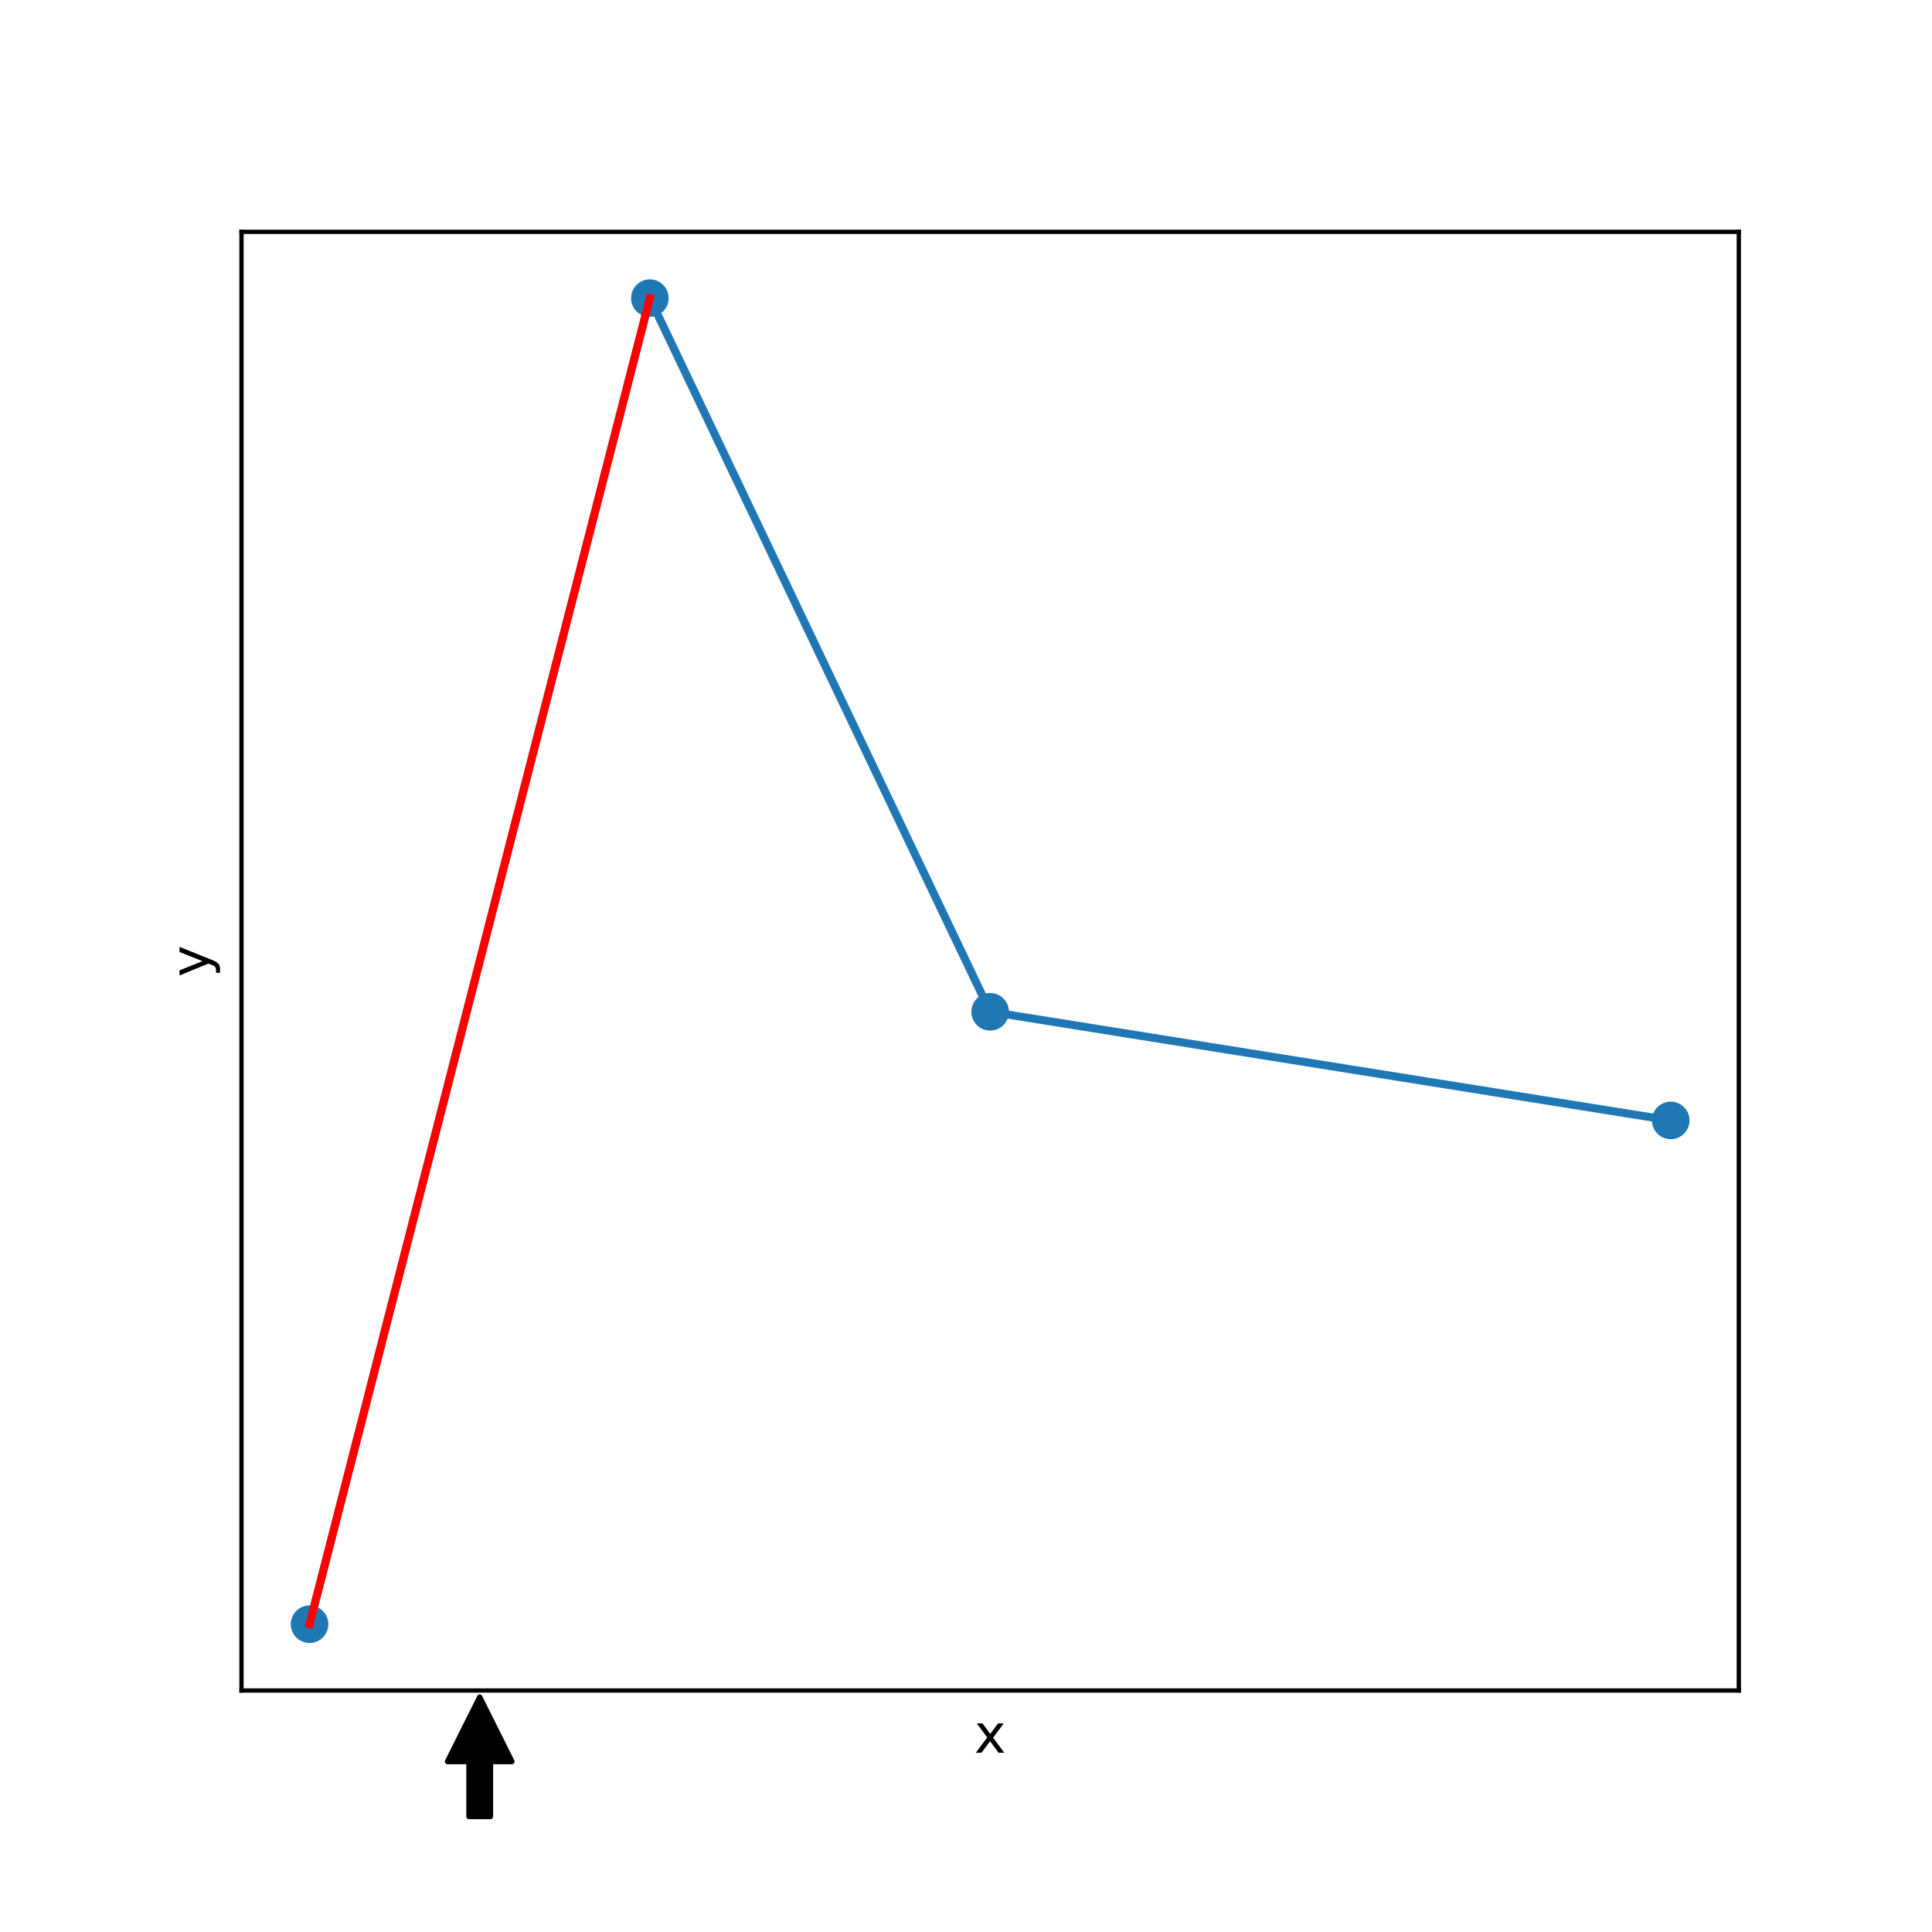
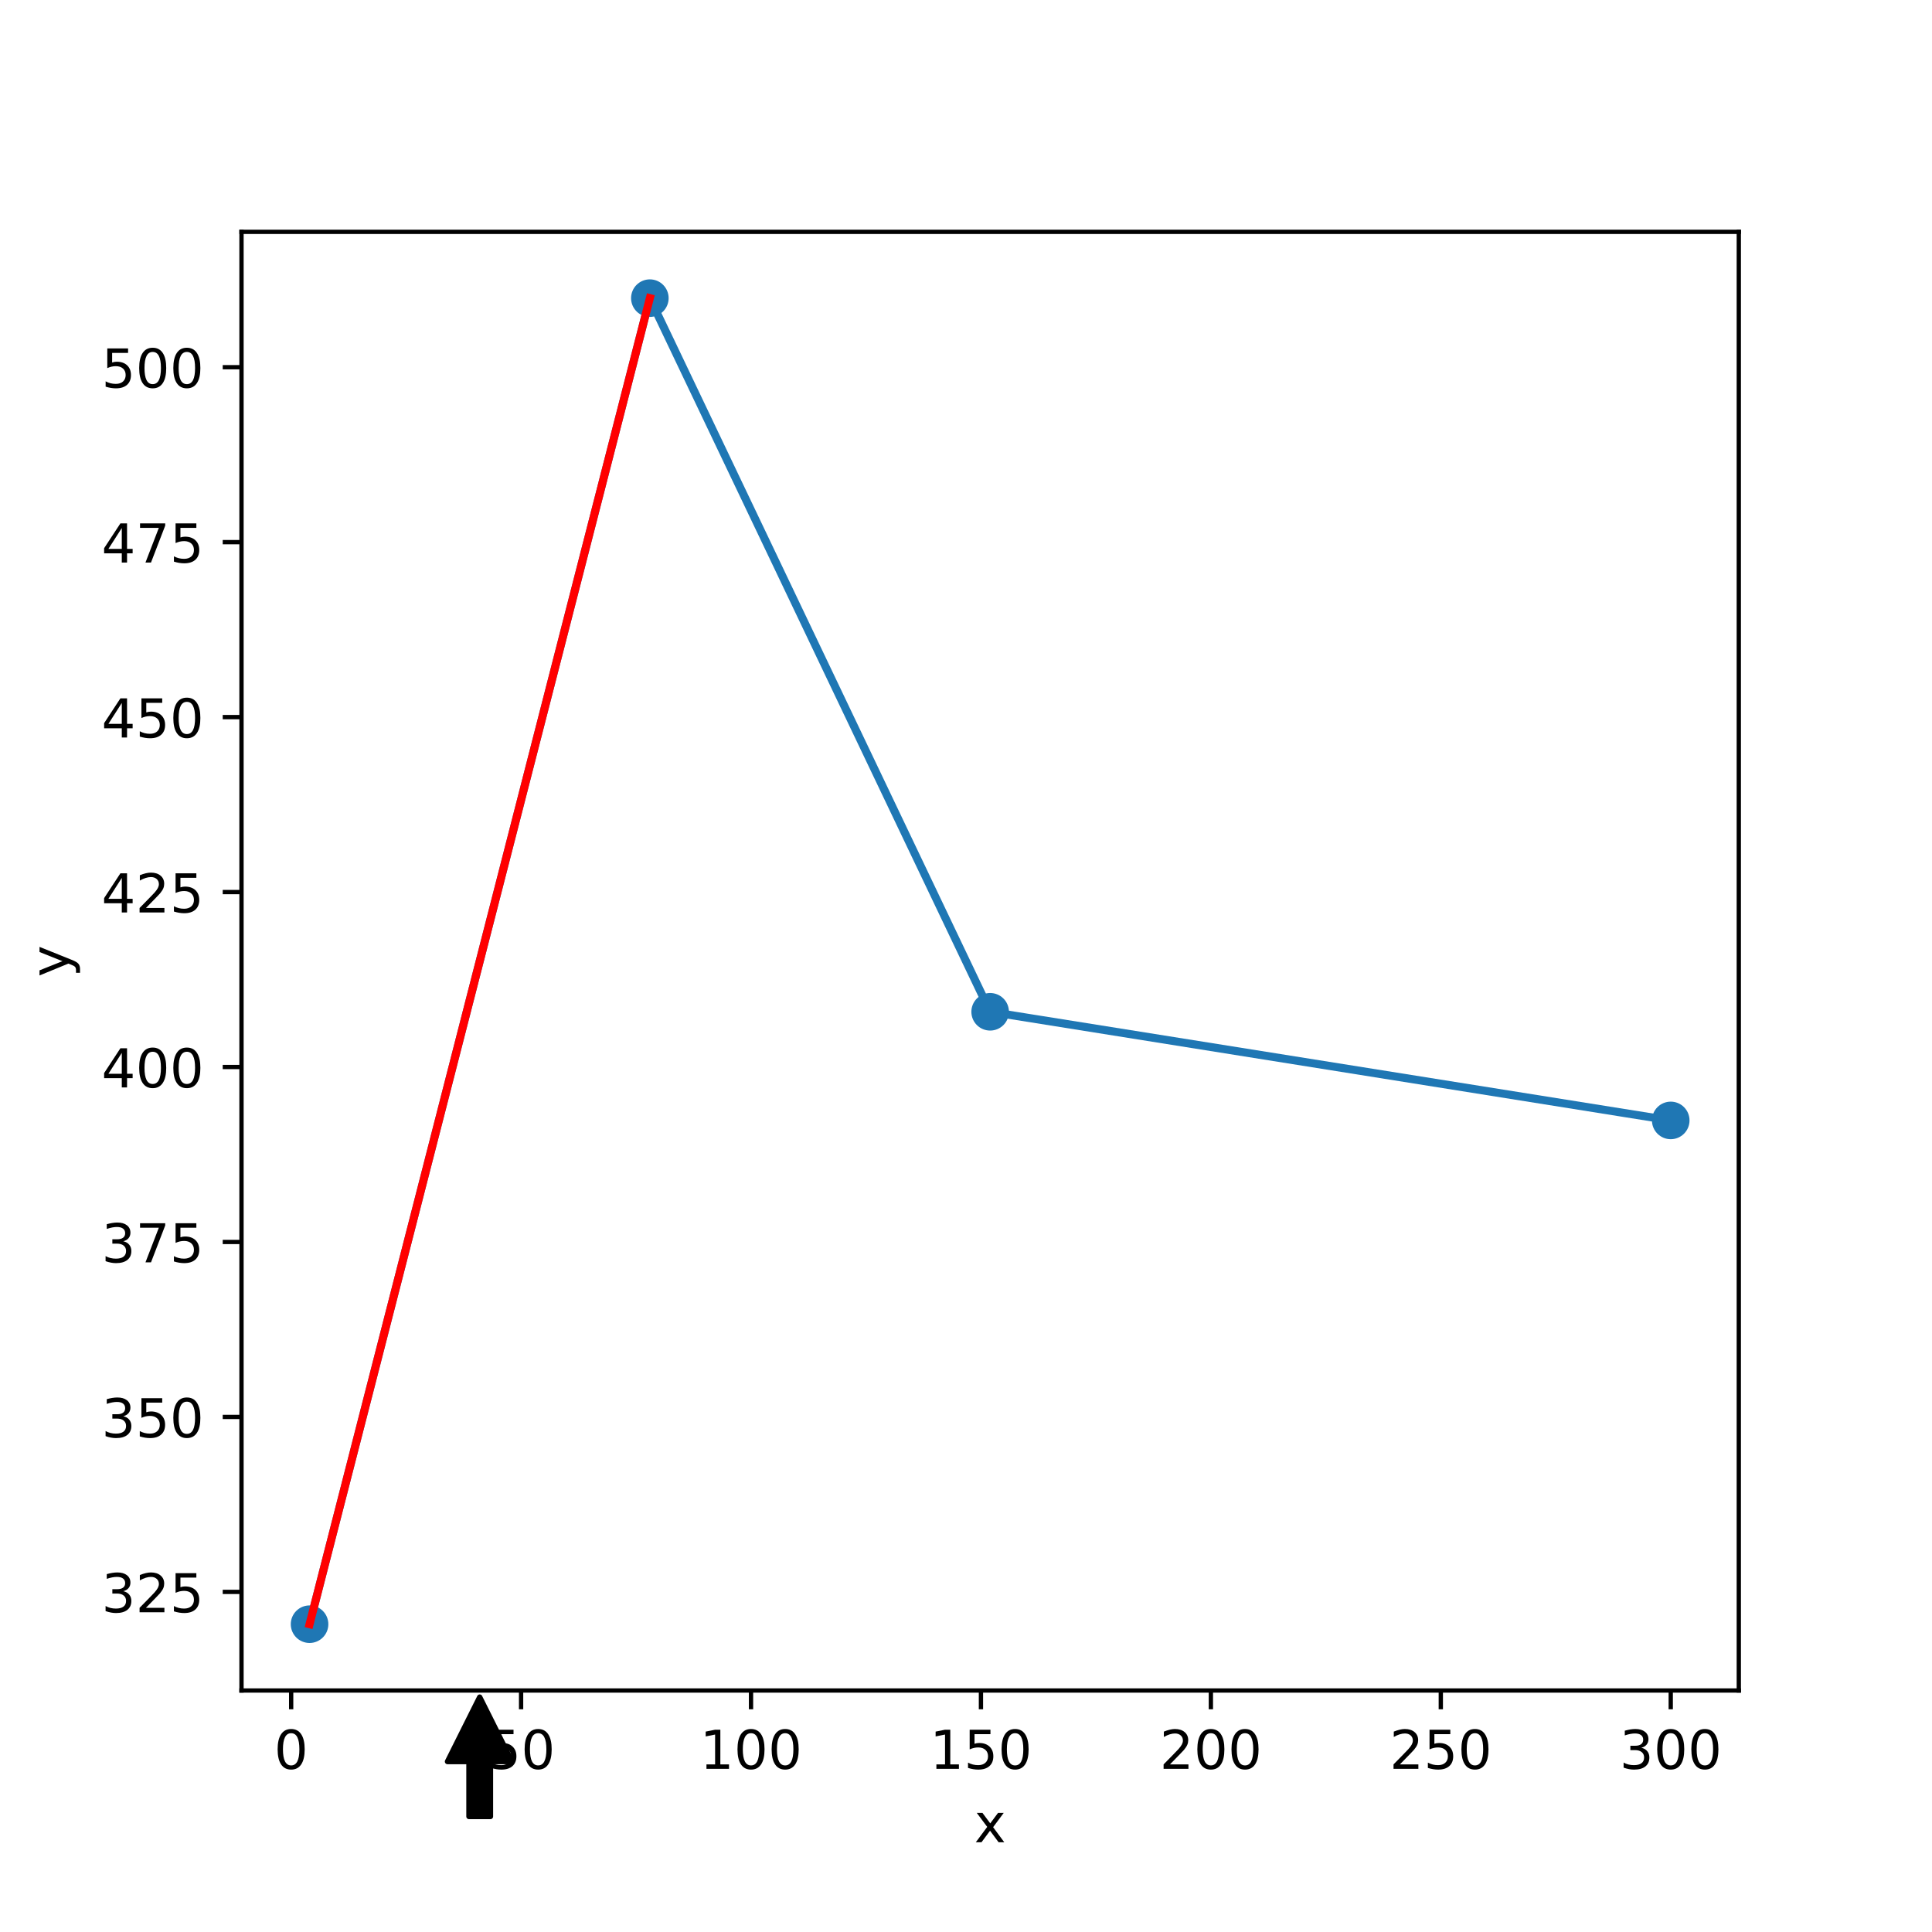
<svg xmlns="http://www.w3.org/2000/svg" xmlns:xlink="http://www.w3.org/1999/xlink" height="360pt" version="1.1" viewBox="0 0 360 360" width="360pt">
  <defs>
    <style type="text/css">
*{stroke-linecap:butt;stroke-linejoin:round;}
  </style>
  </defs>
  <g id="figure_1">
    <g id="patch_1">
      <path d="M 0 360  L 360 360  L 360 0  L 0 0  z " style="fill:#ffffff;" />
    </g>
    <g id="axes_1">
      <g id="patch_2">
        <path d="M 45 315  L 324 315  L 324 43.2  L 45 43.2  z " style="fill:#ffffff;" />
      </g>
      <g id="matplotlib.axis_1">
-         <g id="xtick_1" />
-         <g id="xtick_2" />
-         <g id="xtick_3" />
-         <g id="xtick_4" />
-         <g id="xtick_5" />
-         <g id="xtick_6" />
-         <g id="text_1">
+         <g id="xtick_1">
+           <g id="line2d_1">
+             <defs>
+               <path d="M 0 0  L 0 3.5  " id="me588fc0570" style="stroke:#000000;stroke-width:0.8;" />
+             </defs>
+             <g>
+               <use style="stroke:#000000;stroke-width:0.8;" x="54.254" xlink:href="#me588fc0570" y="315" />
+             </g>
+           </g>
+           <g id="text_1">
+             <defs>
+               <path d="M 31.781 66.406  Q 24.172 66.406 20.328 58.906  Q 16.5 51.422 16.5 36.375  Q 16.5 21.391 20.328 13.891  Q 24.172 6.391 31.781 6.391  Q 39.453 6.391 43.281 13.891  Q 47.125 21.391 47.125 36.375  Q 47.125 51.422 43.281 58.906  Q 39.453 66.406 31.781 66.406  z M 31.781 74.219  Q 44.047 74.219 50.516 64.516  Q 56.984 54.828 56.984 36.375  Q 56.984 17.969 50.516 8.266  Q 44.047 -1.422 31.781 -1.422  Q 19.531 -1.422 13.062 8.266  Q 6.594 17.969 6.594 36.375  Q 6.594 54.828 13.062 64.516  Q 19.531 74.219 31.781 74.219  z " id="DejaVuSans-48" />
+             </defs>
+             <g transform="translate(51.07305 329.5984)scale(0.1 -0.1)">
+               <use xlink:href="#DejaVuSans-48" />
+             </g>
+           </g>
+         </g>
+         <g id="xtick_2">
+           <g id="line2d_2">
+             <g>
+               <use style="stroke:#000000;stroke-width:0.8;" x="97.098" xlink:href="#me588fc0570" y="315" />
+             </g>
+           </g>
+           <g id="text_2">
+             <defs>
+               <path d="M 10.797 72.906  L 49.516 72.906  L 49.516 64.594  L 19.828 64.594  L 19.828 46.734  Q 21.969 47.469 24.109 47.828  Q 26.266 48.188 28.422 48.188  Q 40.625 48.188 47.75 41.5  Q 54.891 34.812 54.891 23.391  Q 54.891 11.625 47.562 5.094  Q 40.234 -1.422 26.906 -1.422  Q 22.312 -1.422 17.547 -0.641  Q 12.797 0.141 7.719 1.703  L 7.719 11.625  Q 12.109 9.234 16.797 8.062  Q 21.484 6.891 26.703 6.891  Q 35.156 6.891 40.078 11.328  Q 45.016 15.766 45.016 23.391  Q 45.016 31 40.078 35.438  Q 35.156 39.891 26.703 39.891  Q 22.75 39.891 18.812 39.016  Q 14.891 38.141 10.797 36.281  z " id="DejaVuSans-53" />
+             </defs>
+             <g transform="translate(90.73578 329.5984)scale(0.1 -0.1)">
+               <use xlink:href="#DejaVuSans-53" />
+               <use x="63.623" xlink:href="#DejaVuSans-48" />
+             </g>
+           </g>
+         </g>
+         <g id="xtick_3">
+           <g id="line2d_3">
+             <g>
+               <use style="stroke:#000000;stroke-width:0.8;" x="139.942" xlink:href="#me588fc0570" y="315" />
+             </g>
+           </g>
+           <g id="text_3">
+             <defs>
+               <path d="M 12.406 8.297  L 28.516 8.297  L 28.516 63.922  L 10.984 60.406  L 10.984 69.391  L 28.422 72.906  L 38.281 72.906  L 38.281 8.297  L 54.391 8.297  L 54.391 0  L 12.406 0  z " id="DejaVuSans-49" />
+             </defs>
+             <g transform="translate(130.3985 329.5984)scale(0.1 -0.1)">
+               <use xlink:href="#DejaVuSans-49" />
+               <use x="63.623" xlink:href="#DejaVuSans-48" />
+               <use x="127.246" xlink:href="#DejaVuSans-48" />
+             </g>
+           </g>
+         </g>
+         <g id="xtick_4">
+           <g id="line2d_4">
+             <g>
+               <use style="stroke:#000000;stroke-width:0.8;" x="182.786" xlink:href="#me588fc0570" y="315" />
+             </g>
+           </g>
+           <g id="text_4">
+             <g transform="translate(173.2425 329.5984)scale(0.1 -0.1)">
+               <use xlink:href="#DejaVuSans-49" />
+               <use x="63.623" xlink:href="#DejaVuSans-53" />
+               <use x="127.246" xlink:href="#DejaVuSans-48" />
+             </g>
+           </g>
+         </g>
+         <g id="xtick_5">
+           <g id="line2d_5">
+             <g>
+               <use style="stroke:#000000;stroke-width:0.8;" x="225.63" xlink:href="#me588fc0570" y="315" />
+             </g>
+           </g>
+           <g id="text_5">
+             <defs>
+               <path d="M 19.188 8.297  L 53.609 8.297  L 53.609 0  L 7.328 0  L 7.328 8.297  Q 12.938 14.109 22.625 23.891  Q 32.328 33.688 34.812 36.531  Q 39.547 41.844 41.422 45.531  Q 43.312 49.219 43.312 52.781  Q 43.312 58.594 39.234 62.25  Q 35.156 65.922 28.609 65.922  Q 23.969 65.922 18.812 64.312  Q 13.672 62.703 7.812 59.422  L 7.812 69.391  Q 13.766 71.781 18.938 73  Q 24.125 74.219 28.422 74.219  Q 39.75 74.219 46.484 68.547  Q 53.219 62.891 53.219 53.422  Q 53.219 48.922 51.531 44.891  Q 49.859 40.875 45.406 35.406  Q 44.188 33.984 37.641 27.219  Q 31.109 20.453 19.188 8.297  z " id="DejaVuSans-50" />
+             </defs>
+             <g transform="translate(216.0865 329.5984)scale(0.1 -0.1)">
+               <use xlink:href="#DejaVuSans-50" />
+               <use x="63.623" xlink:href="#DejaVuSans-48" />
+               <use x="127.246" xlink:href="#DejaVuSans-48" />
+             </g>
+           </g>
+         </g>
+         <g id="xtick_6">
+           <g id="line2d_6">
+             <g>
+               <use style="stroke:#000000;stroke-width:0.8;" x="268.474" xlink:href="#me588fc0570" y="315" />
+             </g>
+           </g>
+           <g id="text_6">
+             <g transform="translate(258.9305 329.5984)scale(0.1 -0.1)">
+               <use xlink:href="#DejaVuSans-50" />
+               <use x="63.623" xlink:href="#DejaVuSans-53" />
+               <use x="127.246" xlink:href="#DejaVuSans-48" />
+             </g>
+           </g>
+         </g>
+         <g id="xtick_7">
+           <g id="line2d_7">
+             <g>
+               <use style="stroke:#000000;stroke-width:0.8;" x="311.318" xlink:href="#me588fc0570" y="315" />
+             </g>
+           </g>
+           <g id="text_7">
+             <defs>
+               <path d="M 40.578 39.312  Q 47.656 37.797 51.625 33  Q 55.609 28.219 55.609 21.188  Q 55.609 10.406 48.188 4.484  Q 40.766 -1.422 27.094 -1.422  Q 22.516 -1.422 17.656 -0.516  Q 12.797 0.391 7.625 2.203  L 7.625 11.719  Q 11.719 9.328 16.594 8.109  Q 21.484 6.891 26.812 6.891  Q 36.078 6.891 40.938 10.547  Q 45.797 14.203 45.797 21.188  Q 45.797 27.641 41.281 31.266  Q 36.766 34.906 28.719 34.906  L 20.219 34.906  L 20.219 43.016  L 29.109 43.016  Q 36.375 43.016 40.234 45.922  Q 44.094 48.828 44.094 54.297  Q 44.094 59.906 40.109 62.906  Q 36.141 65.922 28.719 65.922  Q 24.656 65.922 20.016 65.031  Q 15.375 64.156 9.812 62.312  L 9.812 71.094  Q 15.438 72.656 20.344 73.438  Q 25.25 74.219 29.594 74.219  Q 40.828 74.219 47.359 69.109  Q 53.906 64.016 53.906 55.328  Q 53.906 49.266 50.438 45.094  Q 46.969 40.922 40.578 39.312  z " id="DejaVuSans-51" />
+             </defs>
+             <g transform="translate(301.7744 329.5984)scale(0.1 -0.1)">
+               <use xlink:href="#DejaVuSans-51" />
+               <use x="63.623" xlink:href="#DejaVuSans-48" />
+               <use x="127.246" xlink:href="#DejaVuSans-48" />
+             </g>
+           </g>
+         </g>
+         <g id="text_8">
          <defs>
            <path d="M 54.891 54.688  L 35.109 28.078  L 55.906 0  L 45.312 0  L 29.391 21.484  L 13.484 0  L 2.875 0  L 24.125 28.609  L 4.688 54.688  L 15.281 54.688  L 29.781 35.203  L 44.281 54.688  z " id="DejaVuSans-120" />
          </defs>
-           <g transform="translate(181.5406 326.5984)scale(0.1 -0.1)">
+           <g transform="translate(181.5406 343.2766)scale(0.1 -0.1)">
            <use xlink:href="#DejaVuSans-120" />
          </g>
        </g>
      </g>
      <g id="matplotlib.axis_2">
-         <g id="ytick_1" />
-         <g id="ytick_2" />
-         <g id="ytick_3" />
-         <g id="ytick_4" />
-         <g id="ytick_5" />
-         <g id="ytick_6" />
-         <g id="ytick_7" />
-         <g id="ytick_8" />
-         <g id="ytick_9" />
-         <g id="text_2">
+         <g id="ytick_1">
+           <g id="line2d_8">
+             <defs>
+               <path d="M 0 0  L -3.5 0  " id="mdc52e2bf62" style="stroke:#000000;stroke-width:0.8;" />
+             </defs>
+             <g>
+               <use style="stroke:#000000;stroke-width:0.8;" x="45" xlink:href="#mdc52e2bf62" y="296.625" />
+             </g>
+           </g>
+           <g id="text_9">
+             <g transform="translate(18.9125 300.4242)scale(0.1 -0.1)">
+               <use xlink:href="#DejaVuSans-51" />
+               <use x="63.623" xlink:href="#DejaVuSans-50" />
+               <use x="127.246" xlink:href="#DejaVuSans-53" />
+             </g>
+           </g>
+         </g>
+         <g id="ytick_2">
+           <g id="line2d_9">
+             <g>
+               <use style="stroke:#000000;stroke-width:0.8;" x="45" xlink:href="#mdc52e2bf62" y="264.024" />
+             </g>
+           </g>
+           <g id="text_10">
+             <g transform="translate(18.9125 267.8236)scale(0.1 -0.1)">
+               <use xlink:href="#DejaVuSans-51" />
+               <use x="63.623" xlink:href="#DejaVuSans-53" />
+               <use x="127.246" xlink:href="#DejaVuSans-48" />
+             </g>
+           </g>
+         </g>
+         <g id="ytick_3">
+           <g id="line2d_10">
+             <g>
+               <use style="stroke:#000000;stroke-width:0.8;" x="45" xlink:href="#mdc52e2bf62" y="231.424" />
+             </g>
+           </g>
+           <g id="text_11">
+             <defs>
+               <path d="M 8.203 72.906  L 55.078 72.906  L 55.078 68.703  L 28.609 0  L 18.312 0  L 43.219 64.594  L 8.203 64.594  z " id="DejaVuSans-55" />
+             </defs>
+             <g transform="translate(18.9125 235.223)scale(0.1 -0.1)">
+               <use xlink:href="#DejaVuSans-51" />
+               <use x="63.623" xlink:href="#DejaVuSans-55" />
+               <use x="127.246" xlink:href="#DejaVuSans-53" />
+             </g>
+           </g>
+         </g>
+         <g id="ytick_4">
+           <g id="line2d_11">
+             <g>
+               <use style="stroke:#000000;stroke-width:0.8;" x="45" xlink:href="#mdc52e2bf62" y="198.823" />
+             </g>
+           </g>
+           <g id="text_12">
+             <defs>
+               <path d="M 37.797 64.312  L 12.891 25.391  L 37.797 25.391  z M 35.203 72.906  L 47.609 72.906  L 47.609 25.391  L 58.016 25.391  L 58.016 17.188  L 47.609 17.188  L 47.609 0  L 37.797 0  L 37.797 17.188  L 4.891 17.188  L 4.891 26.703  z " id="DejaVuSans-52" />
+             </defs>
+             <g transform="translate(18.9125 202.6225)scale(0.1 -0.1)">
+               <use xlink:href="#DejaVuSans-52" />
+               <use x="63.623" xlink:href="#DejaVuSans-48" />
+               <use x="127.246" xlink:href="#DejaVuSans-48" />
+             </g>
+           </g>
+         </g>
+         <g id="ytick_5">
+           <g id="line2d_12">
+             <g>
+               <use style="stroke:#000000;stroke-width:0.8;" x="45" xlink:href="#mdc52e2bf62" y="166.223" />
+             </g>
+           </g>
+           <g id="text_13">
+             <g transform="translate(18.9125 170.0219)scale(0.1 -0.1)">
+               <use xlink:href="#DejaVuSans-52" />
+               <use x="63.623" xlink:href="#DejaVuSans-50" />
+               <use x="127.246" xlink:href="#DejaVuSans-53" />
+             </g>
+           </g>
+         </g>
+         <g id="ytick_6">
+           <g id="line2d_13">
+             <g>
+               <use style="stroke:#000000;stroke-width:0.8;" x="45" xlink:href="#mdc52e2bf62" y="133.622" />
+             </g>
+           </g>
+           <g id="text_14">
+             <g transform="translate(18.9125 137.4213)scale(0.1 -0.1)">
+               <use xlink:href="#DejaVuSans-52" />
+               <use x="63.623" xlink:href="#DejaVuSans-53" />
+               <use x="127.246" xlink:href="#DejaVuSans-48" />
+             </g>
+           </g>
+         </g>
+         <g id="ytick_7">
+           <g id="line2d_14">
+             <g>
+               <use style="stroke:#000000;stroke-width:0.8;" x="45" xlink:href="#mdc52e2bf62" y="101.022" />
+             </g>
+           </g>
+           <g id="text_15">
+             <g transform="translate(18.9125 104.8208)scale(0.1 -0.1)">
+               <use xlink:href="#DejaVuSans-52" />
+               <use x="63.623" xlink:href="#DejaVuSans-55" />
+               <use x="127.246" xlink:href="#DejaVuSans-53" />
+             </g>
+           </g>
+         </g>
+         <g id="ytick_8">
+           <g id="line2d_15">
+             <g>
+               <use style="stroke:#000000;stroke-width:0.8;" x="45" xlink:href="#mdc52e2bf62" y="68.421" />
+             </g>
+           </g>
+           <g id="text_16">
+             <g transform="translate(18.9125 72.22022)scale(0.1 -0.1)">
+               <use xlink:href="#DejaVuSans-53" />
+               <use x="63.623" xlink:href="#DejaVuSans-48" />
+               <use x="127.246" xlink:href="#DejaVuSans-48" />
+             </g>
+           </g>
+         </g>
+         <g id="text_17">
          <defs>
            <path d="M 32.172 -5.078  Q 28.375 -14.844 24.75 -17.812  Q 21.141 -20.797 15.094 -20.797  L 7.906 -20.797  L 7.906 -13.281  L 13.188 -13.281  Q 16.891 -13.281 18.938 -11.516  Q 21 -9.766 23.484 -3.219  L 25.094 0.875  L 2.984 54.688  L 12.5 54.688  L 29.594 11.922  L 46.688 54.688  L 56.203 54.688  z " id="DejaVuSans-121" />
          </defs>
-           <g transform="translate(38.92031 182.0594)rotate(-90)scale(0.1 -0.1)">
+           <g transform="translate(12.83281 182.0594)rotate(-90)scale(0.1 -0.1)">
            <use xlink:href="#DejaVuSans-121" />
          </g>
        </g>
      </g>
-       <g id="line2d_1">
-         <path clip-path="url(#p6da3877ea7)" d="M 57.682 302.645  L 121.091 55.555  L 184.5 188.532  L 311.318 208.775  " style="fill:none;stroke:#1f77b4;stroke-linecap:square;stroke-width:1.5;" />
+       <g id="line2d_16">
+         <path clip-path="url(#p3cc57520d7)" d="M 57.682 302.645  L 121.091 55.555  L 184.5 188.532  L 311.318 208.775  " style="fill:none;stroke:#1f77b4;stroke-linecap:square;stroke-width:1.5;" />
        <defs>
-           <path d="M 0 3  C 0.796 3 1.559 2.684 2.121 2.121  C 2.684 1.559 3 0.796 3 0  C 3 -0.796 2.684 -1.559 2.121 -2.121  C 1.559 -2.684 0.796 -3 0 -3  C -0.796 -3 -1.559 -2.684 -2.121 -2.121  C -2.684 -1.559 -3 -0.796 -3 0  C -3 0.796 -2.684 1.559 -2.121 2.121  C -1.559 2.684 -0.796 3 0 3  z " id="m983b083999" style="stroke:#1f77b4;" />
+           <path d="M 0 3  C 0.796 3 1.559 2.684 2.121 2.121  C 2.684 1.559 3 0.796 3 0  C 3 -0.796 2.684 -1.559 2.121 -2.121  C 1.559 -2.684 0.796 -3 0 -3  C -0.796 -3 -1.559 -2.684 -2.121 -2.121  C -2.684 -1.559 -3 -0.796 -3 0  C -3 0.796 -2.684 1.559 -2.121 2.121  C -1.559 2.684 -0.796 3 0 3  z " id="me8e2b1bdf6" style="stroke:#1f77b4;" />
        </defs>
-         <g clip-path="url(#p6da3877ea7)">
-           <use style="fill:#1f77b4;stroke:#1f77b4;" x="57.682" xlink:href="#m983b083999" y="302.645" />
-           <use style="fill:#1f77b4;stroke:#1f77b4;" x="121.091" xlink:href="#m983b083999" y="55.555" />
-           <use style="fill:#1f77b4;stroke:#1f77b4;" x="184.5" xlink:href="#m983b083999" y="188.532" />
-           <use style="fill:#1f77b4;stroke:#1f77b4;" x="311.318" xlink:href="#m983b083999" y="208.775" />
-         </g>
-       </g>
-       <g id="line2d_2">
-         <path clip-path="url(#p6da3877ea7)" d="M 57.682 302.645  L 121.091 55.555  " style="fill:none;stroke:#ff0000;stroke-linecap:square;stroke-width:1.5;" />
+         <g clip-path="url(#p3cc57520d7)">
+           <use style="fill:#1f77b4;stroke:#1f77b4;" x="57.682" xlink:href="#me8e2b1bdf6" y="302.645" />
+           <use style="fill:#1f77b4;stroke:#1f77b4;" x="121.091" xlink:href="#me8e2b1bdf6" y="55.555" />
+           <use style="fill:#1f77b4;stroke:#1f77b4;" x="184.5" xlink:href="#me8e2b1bdf6" y="188.532" />
+           <use style="fill:#1f77b4;stroke:#1f77b4;" x="311.318" xlink:href="#me8e2b1bdf6" y="208.775" />
+         </g>
+       </g>
+       <g id="line2d_17">
+         <path clip-path="url(#p3cc57520d7)" d="M 57.682 302.645  L 121.091 55.555  " style="fill:none;stroke:#ff0000;stroke-linecap:square;stroke-width:1.5;" />
      </g>
      <g id="patch_3">
        <path d="M 45 315  L 45 43.2  " style="fill:none;stroke:#000000;stroke-linecap:square;stroke-linejoin:miter;stroke-width:0.8;" />
      </g>
      <g id="patch_4">
        <path d="M 324 315  L 324 43.2  " style="fill:none;stroke:#000000;stroke-linecap:square;stroke-linejoin:miter;stroke-width:0.8;" />
      </g>
      <g id="patch_5">
        <path d="M 45 315  L 324 315  " style="fill:none;stroke:#000000;stroke-linecap:square;stroke-linejoin:miter;stroke-width:0.8;" />
      </g>
      <g id="patch_6">
        <path d="M 45 43.2  L 324 43.2  " style="fill:none;stroke:#000000;stroke-linecap:square;stroke-linejoin:miter;stroke-width:0.8;" />
      </g>
      <g id="patch_7">
        <path d="M 87.386 338.475  Q 87.386 333.357 87.386 328.238  L 83.386 328.238  Q 86.386 322.236 89.386 316.235  Q 92.386 322.236 95.386 328.238  L 91.386 328.238  Q 91.386 333.357 91.386 338.475  L 87.386 338.475  z " style="stroke:#000000;stroke-linecap:round;" />
      </g>
    </g>
  </g>
  <defs>
-     <clipPath id="p6da3877ea7">
+     <clipPath id="p3cc57520d7">
      <rect height="271.8" width="279" x="45" y="43.2" />
    </clipPath>
  </defs>
</svg>
